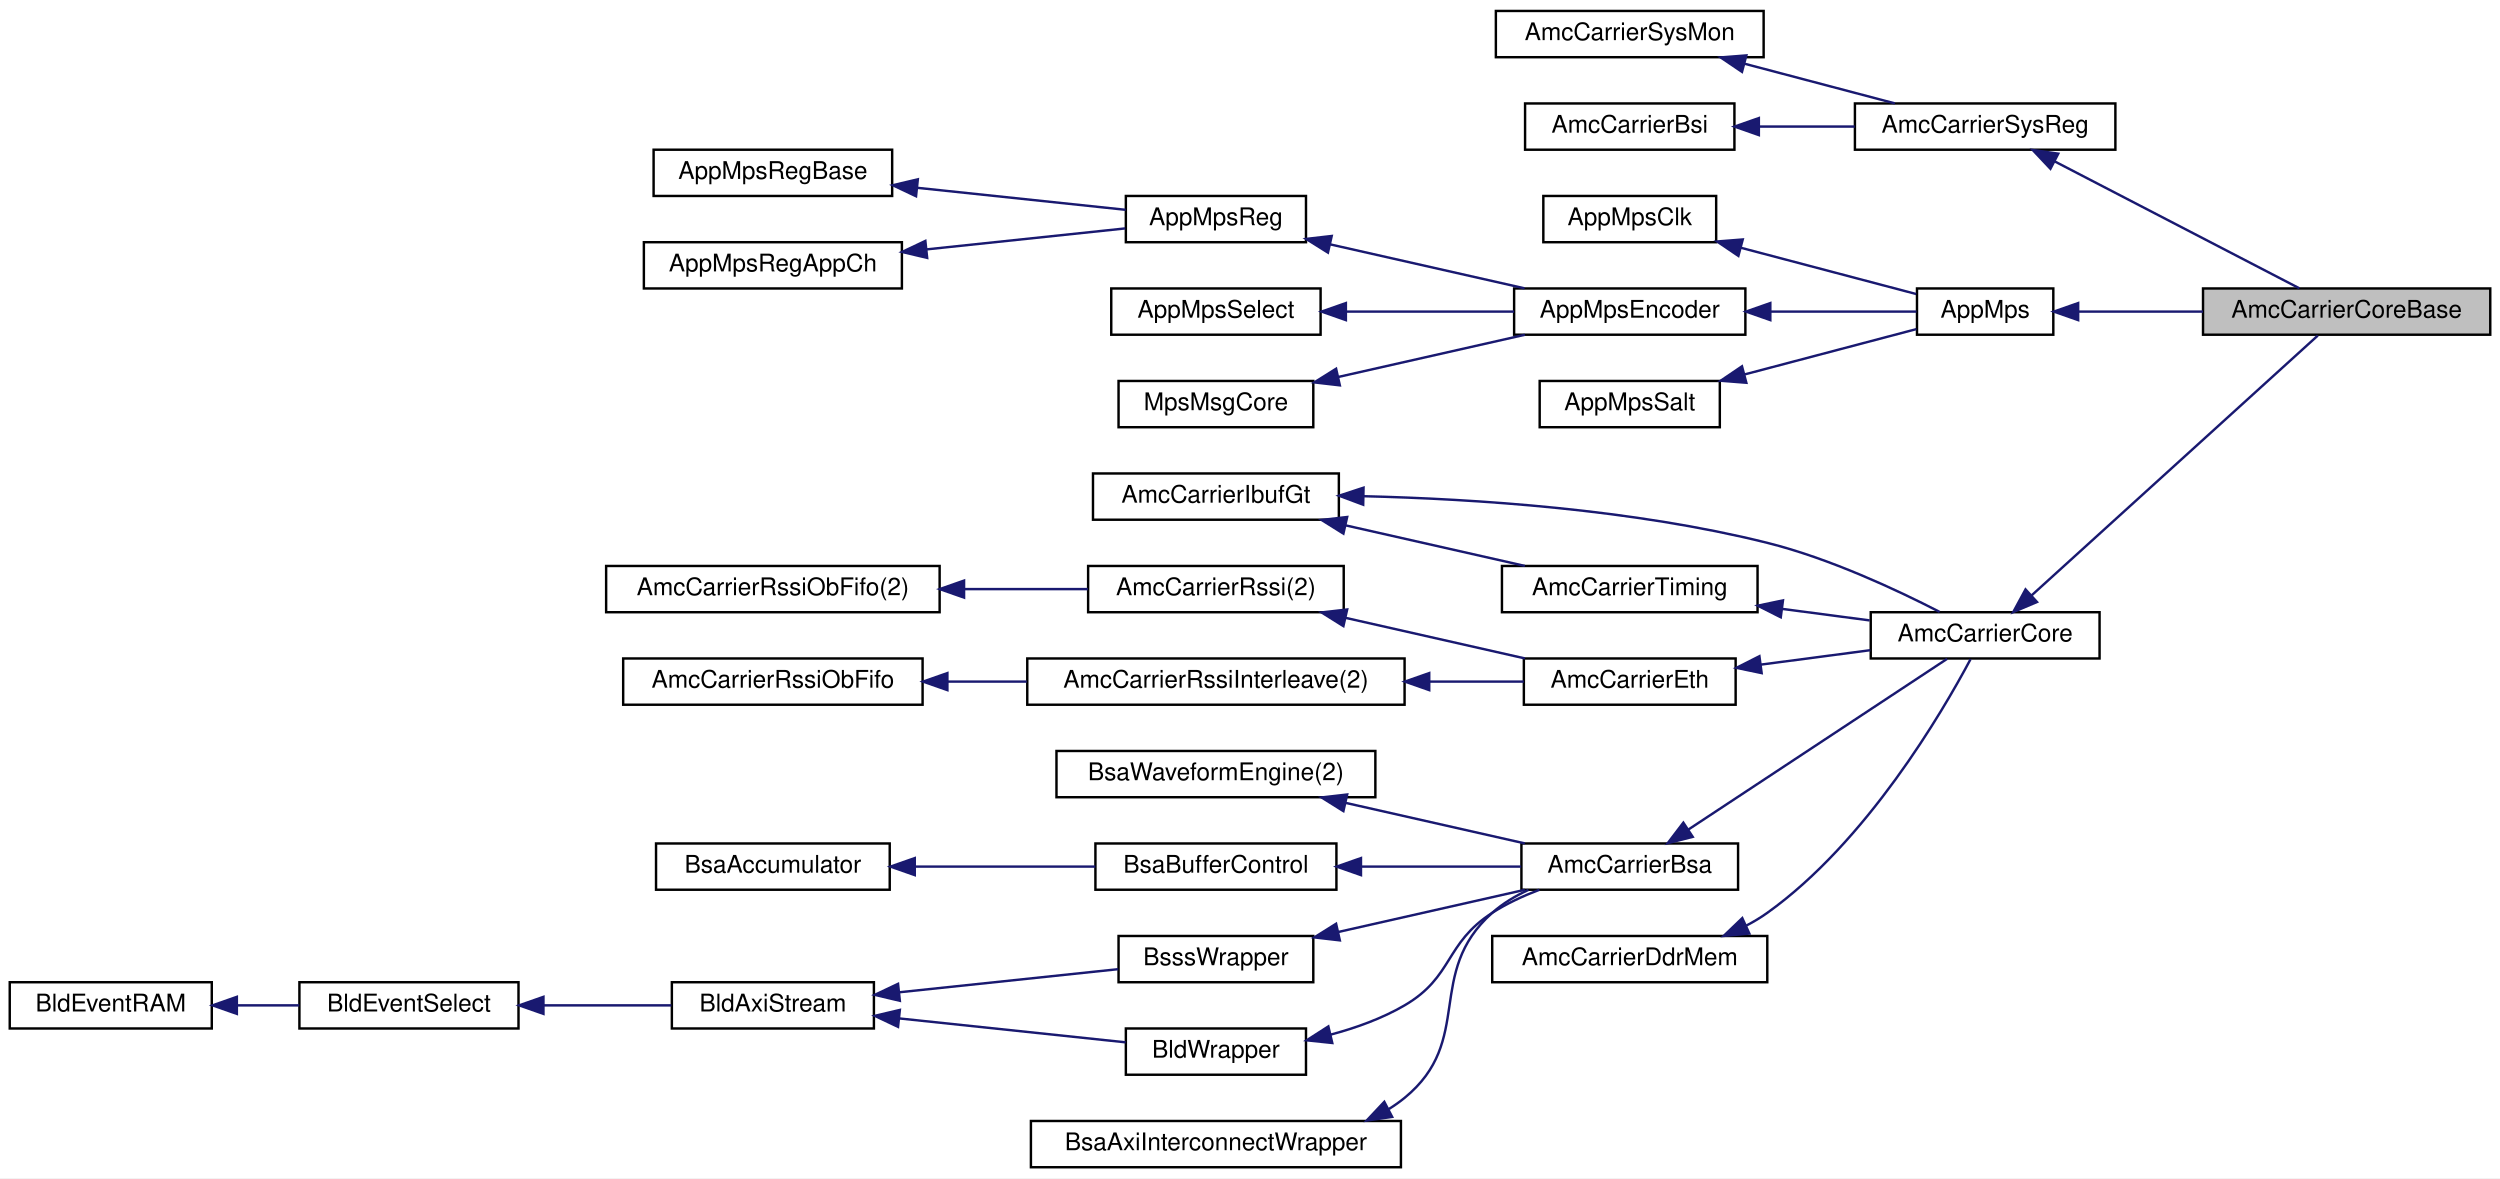
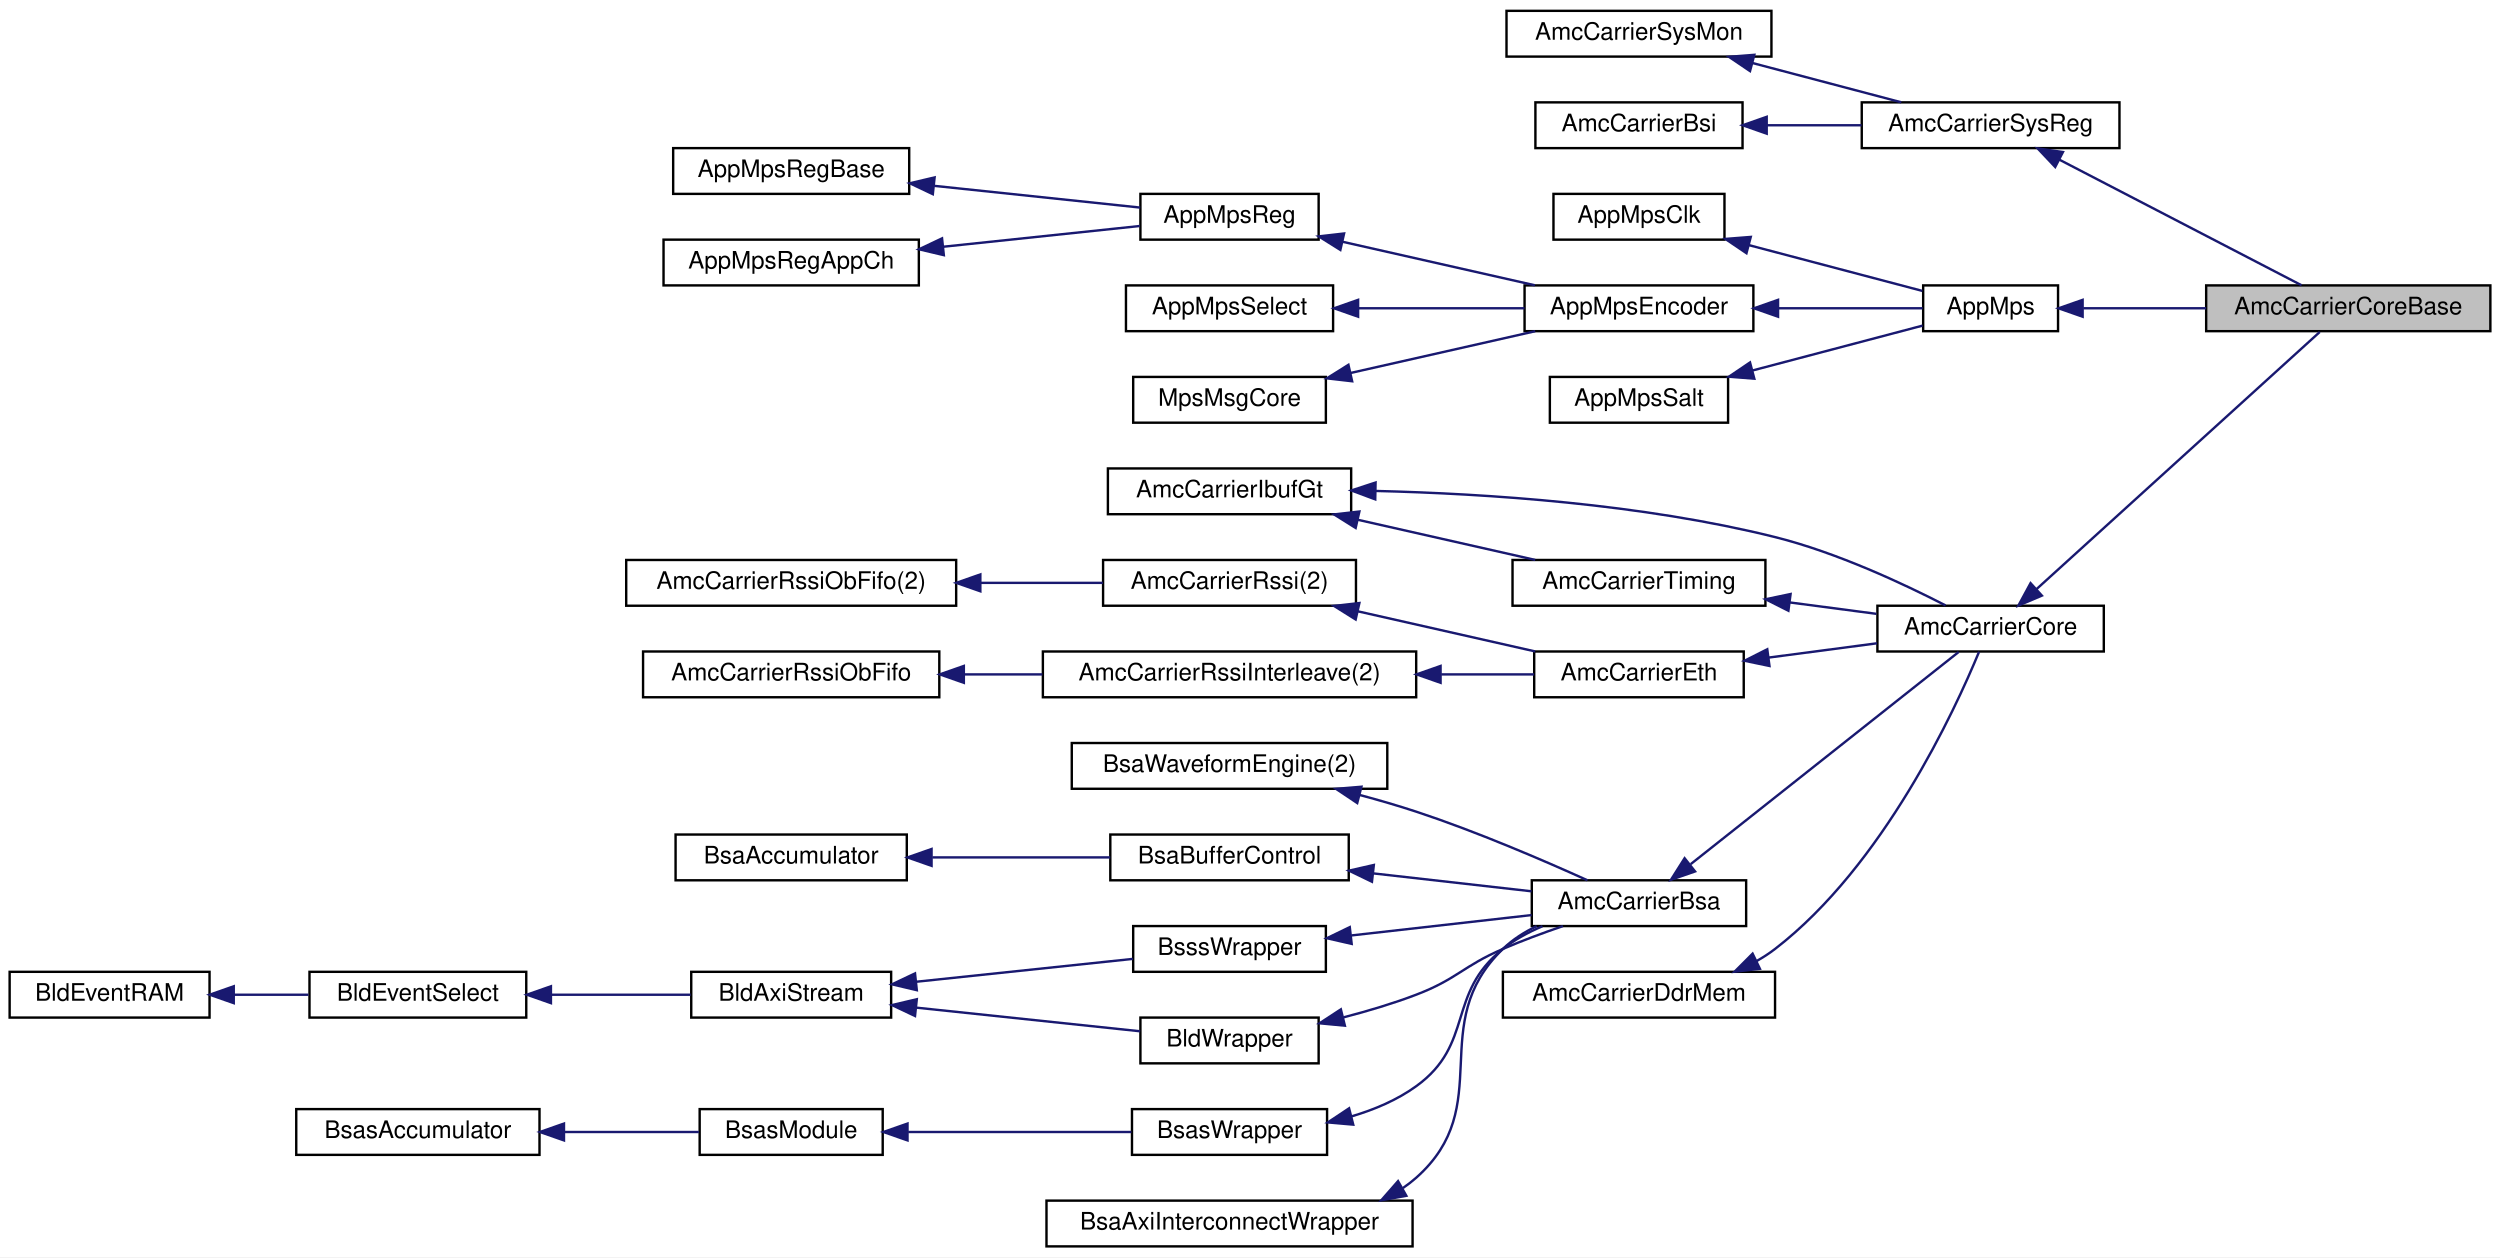
- <svg xmlns="http://www.w3.org/2000/svg" xmlns:xlink="http://www.w3.org/1999/xlink" width="1027pt" height="484pt" viewBox="0.00 0.00 1027.00 484.00">
-   <g id="graph0" class="graph" transform="scale(1 1) rotate(0) translate(4 480)">
-     <polygon fill="white" stroke="transparent" points="-4,4 -4,-480 1023,-480 1023,4 -4,4" />
+ <svg xmlns="http://www.w3.org/2000/svg" xmlns:xlink="http://www.w3.org/1999/xlink" width="1038pt" height="522pt" viewBox="0.00 0.00 1038.00 522.00">
+   <g id="graph0" class="graph" transform="scale(1 1) rotate(0) translate(4 518)">
+     <polygon fill="white" stroke="transparent" points="-4,4 -4,-518 1034,-518 1034,4 -4,4" />
    <g id="node1" class="node">
      <g id="a_node1">
        <a xlink:title=" ">
-           <polygon fill="#bfbfbf" stroke="black" points="901,-342.5 901,-361.5 1019,-361.5 1019,-342.5 901,-342.5" />
-           <text text-anchor="middle" x="960" y="-349.5" font-family="Helvetica,sans-Serif" font-size="10.00">AmcCarrierCoreBase</text>
+           <polygon fill="#bfbfbf" stroke="black" points="912,-380.5 912,-399.5 1030,-399.5 1030,-380.5 912,-380.5" />
+           <text text-anchor="middle" x="971" y="-387.5" font-family="Helvetica,sans-Serif" font-size="10.00">AmcCarrierCoreBase</text>
        </a>
      </g>
    </g>
    <g id="node2" class="node">
      <g id="a_node2">
        <a xlink:href="classAmcCarrierSysReg.html" target="_top" xlink:title=" ">
-           <polygon fill="white" stroke="black" points="758,-418.5 758,-437.5 865,-437.5 865,-418.5 758,-418.5" />
-           <text text-anchor="middle" x="811.5" y="-425.5" font-family="Helvetica,sans-Serif" font-size="10.00">AmcCarrierSysReg</text>
+           <polygon fill="white" stroke="black" points="769,-456.5 769,-475.5 876,-475.5 876,-456.5 769,-456.5" />
+           <text text-anchor="middle" x="822.5" y="-463.5" font-family="Helvetica,sans-Serif" font-size="10.00">AmcCarrierSysReg</text>
        </a>
      </g>
    </g>
    <g id="edge1" class="edge">
-       <path fill="none" stroke="midnightblue" d="M839.98,-413.74C869.4,-398.48 915.25,-374.7 940.6,-361.55" />
-       <polygon fill="midnightblue" stroke="midnightblue" points="838.32,-410.66 831.05,-418.37 841.54,-416.88 838.32,-410.66" />
+       <path fill="none" stroke="midnightblue" d="M850.98,-451.74C880.4,-436.48 926.25,-412.7 951.6,-399.55" />
+       <polygon fill="midnightblue" stroke="midnightblue" points="849.32,-448.66 842.05,-456.37 852.54,-454.88 849.32,-448.66" />
    </g>
    <g id="node3" class="node">
      <g id="a_node3">
        <a xlink:href="classAmcCarrierSysMon.html" target="_top" xlink:title=" ">
-           <polygon fill="white" stroke="black" points="610.5,-456.5 610.5,-475.5 720.5,-475.5 720.5,-456.5 610.5,-456.5" />
-           <text text-anchor="middle" x="665.5" y="-463.5" font-family="Helvetica,sans-Serif" font-size="10.00">AmcCarrierSysMon</text>
+           <polygon fill="white" stroke="black" points="621.5,-494.5 621.5,-513.5 731.5,-513.5 731.5,-494.5 621.5,-494.5" />
+           <text text-anchor="middle" x="676.5" y="-501.5" font-family="Helvetica,sans-Serif" font-size="10.00">AmcCarrierSysMon</text>
        </a>
      </g>
    </g>
    <g id="edge2" class="edge">
-       <path fill="none" stroke="midnightblue" d="M712.67,-453.82C732.66,-448.54 755.72,-442.46 774.42,-437.52" />
-       <polygon fill="midnightblue" stroke="midnightblue" points="711.61,-450.48 702.84,-456.41 713.4,-457.24 711.61,-450.48" />
+       <path fill="none" stroke="midnightblue" d="M723.67,-491.82C743.66,-486.54 766.72,-480.46 785.42,-475.52" />
+       <polygon fill="midnightblue" stroke="midnightblue" points="722.61,-488.48 713.84,-494.41 724.4,-495.24 722.61,-488.48" />
    </g>
    <g id="node4" class="node">
      <g id="a_node4">
        <a xlink:href="classAmcCarrierBsi.html" target="_top" xlink:title=" ">
-           <polygon fill="white" stroke="black" points="622.5,-418.5 622.5,-437.5 708.5,-437.5 708.5,-418.5 622.5,-418.5" />
-           <text text-anchor="middle" x="665.5" y="-425.5" font-family="Helvetica,sans-Serif" font-size="10.00">AmcCarrierBsi</text>
+           <polygon fill="white" stroke="black" points="633.5,-456.5 633.5,-475.5 719.5,-475.5 719.5,-456.5 633.5,-456.5" />
+           <text text-anchor="middle" x="676.5" y="-463.5" font-family="Helvetica,sans-Serif" font-size="10.00">AmcCarrierBsi</text>
        </a>
      </g>
    </g>
    <g id="edge3" class="edge">
-       <path fill="none" stroke="midnightblue" d="M718.57,-428C731.37,-428 745.09,-428 757.91,-428" />
-       <polygon fill="midnightblue" stroke="midnightblue" points="718.54,-424.5 708.54,-428 718.54,-431.5 718.54,-424.5" />
+       <path fill="none" stroke="midnightblue" d="M729.57,-466C742.37,-466 756.09,-466 768.91,-466" />
+       <polygon fill="midnightblue" stroke="midnightblue" points="729.54,-462.5 719.54,-466 729.54,-469.5 729.54,-462.5" />
    </g>
    <g id="node5" class="node">
      <g id="a_node5">
        <a xlink:href="classAppMps.html" target="_top" xlink:title=" ">
-           <polygon fill="white" stroke="black" points="783.5,-342.5 783.5,-361.5 839.5,-361.5 839.5,-342.5 783.5,-342.5" />
-           <text text-anchor="middle" x="811.5" y="-349.5" font-family="Helvetica,sans-Serif" font-size="10.00">AppMps</text>
+           <polygon fill="white" stroke="black" points="794.5,-380.5 794.5,-399.5 850.5,-399.5 850.5,-380.5 794.5,-380.5" />
+           <text text-anchor="middle" x="822.5" y="-387.5" font-family="Helvetica,sans-Serif" font-size="10.00">AppMps</text>
        </a>
      </g>
    </g>
    <g id="edge4" class="edge">
-       <path fill="none" stroke="midnightblue" d="M849.95,-352C865.45,-352 883.8,-352 900.98,-352" />
-       <polygon fill="midnightblue" stroke="midnightblue" points="849.71,-348.5 839.71,-352 849.71,-355.5 849.71,-348.5" />
+       <path fill="none" stroke="midnightblue" d="M860.95,-390C876.45,-390 894.8,-390 911.98,-390" />
+       <polygon fill="midnightblue" stroke="midnightblue" points="860.71,-386.5 850.71,-390 860.71,-393.5 860.71,-386.5" />
    </g>
    <g id="node6" class="node">
      <g id="a_node6">
        <a xlink:href="classAppMpsClk.html" target="_top" xlink:title=" ">
-           <polygon fill="white" stroke="black" points="630,-380.5 630,-399.5 701,-399.5 701,-380.5 630,-380.5" />
-           <text text-anchor="middle" x="665.5" y="-387.5" font-family="Helvetica,sans-Serif" font-size="10.00">AppMpsClk</text>
+           <polygon fill="white" stroke="black" points="641,-418.5 641,-437.5 712,-437.5 712,-418.5 641,-418.5" />
+           <text text-anchor="middle" x="676.5" y="-425.5" font-family="Helvetica,sans-Serif" font-size="10.00">AppMpsClk</text>
        </a>
      </g>
    </g>
    <g id="edge5" class="edge">
-       <path fill="none" stroke="midnightblue" d="M711.14,-378.22C734.7,-372 762.85,-364.57 783.17,-359.21" />
-       <polygon fill="midnightblue" stroke="midnightblue" points="710.13,-374.87 701.36,-380.8 711.92,-381.63 710.13,-374.87" />
+       <path fill="none" stroke="midnightblue" d="M722.14,-416.22C745.7,-410 773.85,-402.57 794.17,-397.21" />
+       <polygon fill="midnightblue" stroke="midnightblue" points="721.13,-412.87 712.36,-418.8 722.92,-419.63 721.13,-412.87" />
    </g>
    <g id="node7" class="node">
      <g id="a_node7">
        <a xlink:href="classAppMpsEncoder.html" target="_top" xlink:title=" ">
-           <polygon fill="white" stroke="black" points="618,-342.5 618,-361.5 713,-361.5 713,-342.5 618,-342.5" />
-           <text text-anchor="middle" x="665.5" y="-349.5" font-family="Helvetica,sans-Serif" font-size="10.00">AppMpsEncoder</text>
+           <polygon fill="white" stroke="black" points="629,-380.5 629,-399.5 724,-399.5 724,-380.5 629,-380.5" />
+           <text text-anchor="middle" x="676.5" y="-387.5" font-family="Helvetica,sans-Serif" font-size="10.00">AppMpsEncoder</text>
        </a>
      </g>
    </g>
    <g id="edge6" class="edge">
-       <path fill="none" stroke="midnightblue" d="M723.51,-352C744.1,-352 766.41,-352 783.28,-352" />
-       <polygon fill="midnightblue" stroke="midnightblue" points="723.25,-348.5 713.25,-352 723.25,-355.5 723.25,-348.5" />
+       <path fill="none" stroke="midnightblue" d="M734.51,-390C755.1,-390 777.41,-390 794.28,-390" />
+       <polygon fill="midnightblue" stroke="midnightblue" points="734.25,-386.5 724.25,-390 734.25,-393.5 734.25,-386.5" />
    </g>
    <g id="node8" class="node">
      <g id="a_node8">
        <a xlink:href="classAppMpsReg.html" target="_top" xlink:title=" ">
-           <polygon fill="white" stroke="black" points="458.5,-380.5 458.5,-399.5 532.5,-399.5 532.5,-380.5 458.5,-380.5" />
-           <text text-anchor="middle" x="495.5" y="-387.5" font-family="Helvetica,sans-Serif" font-size="10.00">AppMpsReg</text>
+           <polygon fill="white" stroke="black" points="469.5,-418.5 469.5,-437.5 543.5,-437.5 543.5,-418.5 469.5,-418.5" />
+           <text text-anchor="middle" x="506.5" y="-425.5" font-family="Helvetica,sans-Serif" font-size="10.00">AppMpsReg</text>
        </a>
      </g>
    </g>
    <g id="edge7" class="edge">
-       <path fill="none" stroke="midnightblue" d="M542.49,-379.6C567.41,-373.96 597.98,-367.05 622.29,-361.55" />
-       <polygon fill="midnightblue" stroke="midnightblue" points="541.52,-376.23 532.54,-381.85 543.07,-383.06 541.52,-376.23" />
+       <path fill="none" stroke="midnightblue" d="M553.49,-417.6C578.41,-411.96 608.98,-405.05 633.29,-399.55" />
+       <polygon fill="midnightblue" stroke="midnightblue" points="552.52,-414.23 543.54,-419.85 554.07,-421.06 552.52,-414.23" />
    </g>
    <g id="node9" class="node">
      <g id="a_node9">
        <a xlink:href="classAppMpsRegBase.html" target="_top" xlink:title=" ">
-           <polygon fill="white" stroke="black" points="264.5,-399.5 264.5,-418.5 362.5,-418.5 362.5,-399.5 264.5,-399.5" />
-           <text text-anchor="middle" x="313.5" y="-406.5" font-family="Helvetica,sans-Serif" font-size="10.00">AppMpsRegBase</text>
+           <polygon fill="white" stroke="black" points="275.5,-437.5 275.5,-456.5 373.5,-456.5 373.5,-437.5 275.5,-437.5" />
+           <text text-anchor="middle" x="324.5" y="-444.5" font-family="Helvetica,sans-Serif" font-size="10.00">AppMpsRegBase</text>
        </a>
      </g>
    </g>
    <g id="edge8" class="edge">
-       <path fill="none" stroke="midnightblue" d="M372.87,-402.84C401.04,-399.87 433.94,-396.39 458.41,-393.81" />
-       <polygon fill="midnightblue" stroke="midnightblue" points="372.31,-399.38 362.74,-403.91 373.05,-406.34 372.31,-399.38" />
+       <path fill="none" stroke="midnightblue" d="M383.87,-440.84C412.04,-437.87 444.94,-434.39 469.41,-431.81" />
+       <polygon fill="midnightblue" stroke="midnightblue" points="383.31,-437.38 373.74,-441.91 384.05,-444.34 383.31,-437.38" />
    </g>
    <g id="node10" class="node">
      <g id="a_node10">
        <a xlink:href="classAppMpsRegAppCh.html" target="_top" xlink:title=" ">
-           <polygon fill="white" stroke="black" points="260.5,-361.5 260.5,-380.5 366.5,-380.5 366.5,-361.5 260.5,-361.5" />
-           <text text-anchor="middle" x="313.5" y="-368.5" font-family="Helvetica,sans-Serif" font-size="10.00">AppMpsRegAppCh</text>
+           <polygon fill="white" stroke="black" points="271.5,-399.5 271.5,-418.5 377.5,-418.5 377.5,-399.5 271.5,-399.5" />
+           <text text-anchor="middle" x="324.5" y="-406.5" font-family="Helvetica,sans-Serif" font-size="10.00">AppMpsRegAppCh</text>
        </a>
      </g>
    </g>
    <g id="edge9" class="edge">
-       <path fill="none" stroke="midnightblue" d="M376.78,-377.57C403.98,-380.44 434.92,-383.71 458.25,-386.17" />
-       <polygon fill="midnightblue" stroke="midnightblue" points="376.88,-374.06 366.56,-376.5 376.14,-381.03 376.88,-374.06" />
+       <path fill="none" stroke="midnightblue" d="M387.78,-415.57C414.98,-418.44 445.92,-421.71 469.25,-424.17" />
+       <polygon fill="midnightblue" stroke="midnightblue" points="387.88,-412.06 377.56,-414.5 387.14,-419.03 387.88,-412.06" />
    </g>
    <g id="node11" class="node">
      <g id="a_node11">
        <a xlink:href="classAppMpsSelect.html" target="_top" xlink:title=" ">
-           <polygon fill="white" stroke="black" points="452.5,-342.5 452.5,-361.5 538.5,-361.5 538.5,-342.5 452.5,-342.5" />
-           <text text-anchor="middle" x="495.5" y="-349.5" font-family="Helvetica,sans-Serif" font-size="10.00">AppMpsSelect</text>
+           <polygon fill="white" stroke="black" points="463.5,-380.5 463.5,-399.5 549.5,-399.5 549.5,-380.5 463.5,-380.5" />
+           <text text-anchor="middle" x="506.5" y="-387.5" font-family="Helvetica,sans-Serif" font-size="10.00">AppMpsSelect</text>
        </a>
      </g>
    </g>
    <g id="edge10" class="edge">
-       <path fill="none" stroke="midnightblue" d="M549.09,-352C571.16,-352 596.61,-352 617.98,-352" />
-       <polygon fill="midnightblue" stroke="midnightblue" points="548.89,-348.5 538.89,-352 548.89,-355.5 548.89,-348.5" />
+       <path fill="none" stroke="midnightblue" d="M560.09,-390C582.16,-390 607.61,-390 628.98,-390" />
+       <polygon fill="midnightblue" stroke="midnightblue" points="559.89,-386.5 549.89,-390 559.89,-393.5 559.89,-386.5" />
    </g>
    <g id="node12" class="node">
      <g id="a_node12">
        <a xlink:href="classMpsMsgCore.html" target="_top" xlink:title=" ">
-           <polygon fill="white" stroke="black" points="455.5,-304.5 455.5,-323.5 535.5,-323.5 535.5,-304.5 455.5,-304.5" />
-           <text text-anchor="middle" x="495.5" y="-311.5" font-family="Helvetica,sans-Serif" font-size="10.00">MpsMsgCore</text>
+           <polygon fill="white" stroke="black" points="466.5,-342.5 466.5,-361.5 546.5,-361.5 546.5,-342.5 466.5,-342.5" />
+           <text text-anchor="middle" x="506.5" y="-349.5" font-family="Helvetica,sans-Serif" font-size="10.00">MpsMsgCore</text>
        </a>
      </g>
    </g>
    <g id="edge11" class="edge">
-       <path fill="none" stroke="midnightblue" d="M545.66,-325.12C570.01,-330.63 599.11,-337.21 622.42,-342.48" />
-       <polygon fill="midnightblue" stroke="midnightblue" points="546.41,-321.7 535.89,-322.91 544.87,-328.53 546.41,-321.7" />
+       <path fill="none" stroke="midnightblue" d="M556.66,-363.12C581.01,-368.63 610.11,-375.21 633.42,-380.48" />
+       <polygon fill="midnightblue" stroke="midnightblue" points="557.41,-359.7 546.89,-360.91 555.87,-366.53 557.41,-359.7" />
    </g>
    <g id="node13" class="node">
      <g id="a_node13">
        <a xlink:href="classAppMpsSalt.html" target="_top" xlink:title=" ">
-           <polygon fill="white" stroke="black" points="628.5,-304.5 628.5,-323.5 702.5,-323.5 702.5,-304.5 628.5,-304.5" />
-           <text text-anchor="middle" x="665.5" y="-311.5" font-family="Helvetica,sans-Serif" font-size="10.00">AppMpsSalt</text>
+           <polygon fill="white" stroke="black" points="639.5,-342.5 639.5,-361.5 713.5,-361.5 713.5,-342.5 639.5,-342.5" />
+           <text text-anchor="middle" x="676.5" y="-349.5" font-family="Helvetica,sans-Serif" font-size="10.00">AppMpsSalt</text>
        </a>
      </g>
    </g>
    <g id="edge12" class="edge">
-       <path fill="none" stroke="midnightblue" d="M712.54,-326.15C735.84,-332.3 763.35,-339.56 783.27,-344.81" />
-       <polygon fill="midnightblue" stroke="midnightblue" points="713.4,-322.76 702.84,-323.59 711.61,-329.52 713.4,-322.76" />
+       <path fill="none" stroke="midnightblue" d="M723.54,-364.15C746.84,-370.3 774.35,-377.56 794.27,-382.81" />
+       <polygon fill="midnightblue" stroke="midnightblue" points="724.4,-360.76 713.84,-361.59 722.61,-367.52 724.4,-360.76" />
    </g>
    <g id="node14" class="node">
      <g id="a_node14">
        <a xlink:href="classAmcCarrierCore.html" target="_top" xlink:title=" ">
-           <polygon fill="white" stroke="black" points="764.5,-209.5 764.5,-228.5 858.5,-228.5 858.5,-209.5 764.5,-209.5" />
-           <text text-anchor="middle" x="811.5" y="-216.5" font-family="Helvetica,sans-Serif" font-size="10.00">AmcCarrierCore</text>
+           <polygon fill="white" stroke="black" points="775.5,-247.5 775.5,-266.5 869.5,-266.5 869.5,-247.5 775.5,-247.5" />
+           <text text-anchor="middle" x="822.5" y="-254.5" font-family="Helvetica,sans-Serif" font-size="10.00">AmcCarrierCore</text>
        </a>
      </g>
    </g>
    <g id="edge13" class="edge">
-       <path fill="none" stroke="midnightblue" d="M830.5,-235.34C861.29,-263.29 923.17,-319.48 948.16,-342.16" />
-       <polygon fill="midnightblue" stroke="midnightblue" points="832.79,-232.7 823.04,-228.57 828.09,-237.88 832.79,-232.7" />
+       <path fill="none" stroke="midnightblue" d="M841.5,-273.34C872.29,-301.29 934.17,-357.48 959.16,-380.16" />
+       <polygon fill="midnightblue" stroke="midnightblue" points="843.79,-270.7 834.04,-266.57 839.09,-275.88 843.79,-270.7" />
    </g>
    <g id="node15" class="node">
      <g id="a_node15">
        <a xlink:href="classAmcCarrierIbufGt.html" target="_top" xlink:title=" ">
-           <polygon fill="white" stroke="black" points="445,-266.5 445,-285.5 546,-285.5 546,-266.5 445,-266.5" />
-           <text text-anchor="middle" x="495.5" y="-273.5" font-family="Helvetica,sans-Serif" font-size="10.00">AmcCarrierIbufGt</text>
+           <polygon fill="white" stroke="black" points="456,-304.5 456,-323.5 557,-323.5 557,-304.5 456,-304.5" />
+           <text text-anchor="middle" x="506.5" y="-311.5" font-family="Helvetica,sans-Serif" font-size="10.00">AmcCarrierIbufGt</text>
        </a>
      </g>
    </g>
    <g id="edge14" class="edge">
-       <path fill="none" stroke="midnightblue" d="M556.16,-276.16C602.12,-275.04 666.9,-270.77 722,-257 747.63,-250.6 775.34,-237.62 792.79,-228.63" />
-       <polygon fill="midnightblue" stroke="midnightblue" points="556,-272.66 546.07,-276.36 556.14,-279.66 556,-272.66" />
+       <path fill="none" stroke="midnightblue" d="M567.16,-314.16C613.12,-313.04 677.9,-308.77 733,-295 758.63,-288.6 786.34,-275.62 803.79,-266.63" />
+       <polygon fill="midnightblue" stroke="midnightblue" points="567,-310.66 557.07,-314.36 567.14,-317.66 567,-310.66" />
    </g>
    <g id="node21" class="node">
      <g id="a_node21">
        <a xlink:href="classAmcCarrierTiming.html" target="_top" xlink:title=" ">
-           <polygon fill="white" stroke="black" points="613,-228.5 613,-247.5 718,-247.5 718,-228.5 613,-228.5" />
-           <text text-anchor="middle" x="665.5" y="-235.5" font-family="Helvetica,sans-Serif" font-size="10.00">AmcCarrierTiming</text>
+           <polygon fill="white" stroke="black" points="624,-266.5 624,-285.5 729,-285.5 729,-266.5 624,-266.5" />
+           <text text-anchor="middle" x="676.5" y="-273.5" font-family="Helvetica,sans-Serif" font-size="10.00">AmcCarrierTiming</text>
        </a>
      </g>
    </g>
    <g id="edge21" class="edge">
-       <path fill="none" stroke="midnightblue" d="M548.78,-264.18C572.46,-258.82 600.09,-252.57 622.41,-247.52" />
-       <polygon fill="midnightblue" stroke="midnightblue" points="547.87,-260.79 538.89,-266.41 549.42,-267.62 547.87,-260.79" />
+       <path fill="none" stroke="midnightblue" d="M559.78,-302.18C583.46,-296.82 611.09,-290.57 633.41,-285.52" />
+       <polygon fill="midnightblue" stroke="midnightblue" points="558.87,-298.79 549.89,-304.41 560.42,-305.62 558.87,-298.79" />
    </g>
    <g id="node16" class="node">
      <g id="a_node16">
        <a xlink:href="classAmcCarrierEth.html" target="_top" xlink:title=" ">
-           <polygon fill="white" stroke="black" points="622,-190.5 622,-209.5 709,-209.5 709,-190.5 622,-190.5" />
-           <text text-anchor="middle" x="665.5" y="-197.5" font-family="Helvetica,sans-Serif" font-size="10.00">AmcCarrierEth</text>
+           <polygon fill="white" stroke="black" points="633,-228.5 633,-247.5 720,-247.5 720,-228.5 633,-228.5" />
+           <text text-anchor="middle" x="676.5" y="-235.5" font-family="Helvetica,sans-Serif" font-size="10.00">AmcCarrierEth</text>
        </a>
      </g>
    </g>
    <g id="edge15" class="edge">
-       <path fill="none" stroke="midnightblue" d="M719.31,-206.97C734.07,-208.92 749.99,-211.02 764.34,-212.91" />
-       <polygon fill="midnightblue" stroke="midnightblue" points="719.69,-203.49 709.31,-205.65 718.77,-210.43 719.69,-203.49" />
+       <path fill="none" stroke="midnightblue" d="M730.31,-244.97C745.07,-246.92 760.99,-249.02 775.34,-250.91" />
+       <polygon fill="midnightblue" stroke="midnightblue" points="730.69,-241.49 720.31,-243.65 729.77,-248.43 730.69,-241.49" />
    </g>
    <g id="node17" class="node">
      <g id="a_node17">
        <a xlink:href="classAmcCarrierRssi.html" target="_top" xlink:title=" ">
-           <polygon fill="white" stroke="black" points="443,-228.5 443,-247.5 548,-247.5 548,-228.5 443,-228.5" />
-           <text text-anchor="middle" x="495.5" y="-235.5" font-family="Helvetica,sans-Serif" font-size="10.00">AmcCarrierRssi(2)</text>
+           <polygon fill="white" stroke="black" points="454,-266.5 454,-285.5 559,-285.5 559,-266.5 454,-266.5" />
+           <text text-anchor="middle" x="506.5" y="-273.5" font-family="Helvetica,sans-Serif" font-size="10.00">AmcCarrierRssi(2)</text>
        </a>
      </g>
    </g>
    <g id="edge16" class="edge">
-       <path fill="none" stroke="midnightblue" d="M548.78,-226.18C572.46,-220.82 600.09,-214.57 622.41,-209.52" />
-       <polygon fill="midnightblue" stroke="midnightblue" points="547.87,-222.79 538.89,-228.41 549.42,-229.62 547.87,-222.79" />
+       <path fill="none" stroke="midnightblue" d="M559.78,-264.18C583.46,-258.82 611.09,-252.57 633.41,-247.52" />
+       <polygon fill="midnightblue" stroke="midnightblue" points="558.87,-260.79 549.89,-266.41 560.42,-267.62 558.87,-260.79" />
    </g>
    <g id="node18" class="node">
      <g id="a_node18">
        <a xlink:href="classAmcCarrierRssiObFifo.html" target="_top" xlink:title=" ">
-           <polygon fill="white" stroke="black" points="245,-228.5 245,-247.5 382,-247.5 382,-228.5 245,-228.5" />
-           <text text-anchor="middle" x="313.5" y="-235.5" font-family="Helvetica,sans-Serif" font-size="10.00">AmcCarrierRssiObFifo(2)</text>
+           <polygon fill="white" stroke="black" points="256,-266.5 256,-285.5 393,-285.5 393,-266.5 256,-266.5" />
+           <text text-anchor="middle" x="324.5" y="-273.5" font-family="Helvetica,sans-Serif" font-size="10.00">AmcCarrierRssiObFifo(2)</text>
        </a>
      </g>
    </g>
    <g id="edge17" class="edge">
-       <path fill="none" stroke="midnightblue" d="M392.07,-238C409.25,-238 427.05,-238 442.9,-238" />
-       <polygon fill="midnightblue" stroke="midnightblue" points="392.04,-234.5 382.04,-238 392.04,-241.5 392.04,-234.5" />
+       <path fill="none" stroke="midnightblue" d="M403.07,-276C420.25,-276 438.05,-276 453.9,-276" />
+       <polygon fill="midnightblue" stroke="midnightblue" points="403.04,-272.5 393.04,-276 403.04,-279.5 403.04,-272.5" />
    </g>
    <g id="node19" class="node">
      <g id="a_node19">
        <a xlink:href="classAmcCarrierRssiInterleave.html" target="_top" xlink:title=" ">
-           <polygon fill="white" stroke="black" points="418,-190.5 418,-209.5 573,-209.5 573,-190.5 418,-190.5" />
-           <text text-anchor="middle" x="495.5" y="-197.5" font-family="Helvetica,sans-Serif" font-size="10.00">AmcCarrierRssiInterleave(2)</text>
+           <polygon fill="white" stroke="black" points="429,-228.5 429,-247.5 584,-247.5 584,-228.5 429,-228.5" />
+           <text text-anchor="middle" x="506.5" y="-235.5" font-family="Helvetica,sans-Serif" font-size="10.00">AmcCarrierRssiInterleave(2)</text>
        </a>
      </g>
    </g>
    <g id="edge18" class="edge">
-       <path fill="none" stroke="midnightblue" d="M583.38,-200C596.8,-200 610.12,-200 621.97,-200" />
-       <polygon fill="midnightblue" stroke="midnightblue" points="583.13,-196.5 573.13,-200 583.13,-203.5 583.13,-196.5" />
+       <path fill="none" stroke="midnightblue" d="M594.38,-238C607.8,-238 621.12,-238 632.97,-238" />
+       <polygon fill="midnightblue" stroke="midnightblue" points="594.13,-234.5 584.13,-238 594.13,-241.5 594.13,-234.5" />
    </g>
    <g id="node20" class="node">
      <g id="a_node20">
        <a xlink:href="classAmcCarrierRssiObFifo.html" target="_top" xlink:title=" ">
-           <polygon fill="white" stroke="black" points="252,-190.5 252,-209.5 375,-209.5 375,-190.5 252,-190.5" />
-           <text text-anchor="middle" x="313.5" y="-197.5" font-family="Helvetica,sans-Serif" font-size="10.00">AmcCarrierRssiObFifo</text>
+           <polygon fill="white" stroke="black" points="263,-228.5 263,-247.5 386,-247.5 386,-228.5 263,-228.5" />
+           <text text-anchor="middle" x="324.5" y="-235.5" font-family="Helvetica,sans-Serif" font-size="10.00">AmcCarrierRssiObFifo</text>
        </a>
      </g>
    </g>
    <g id="edge19" class="edge">
-       <path fill="none" stroke="midnightblue" d="M385.28,-200C395.95,-200 407,-200 417.79,-200" />
-       <polygon fill="midnightblue" stroke="midnightblue" points="385.19,-196.5 375.19,-200 385.19,-203.5 385.19,-196.5" />
+       <path fill="none" stroke="midnightblue" d="M396.28,-238C406.95,-238 418,-238 428.79,-238" />
+       <polygon fill="midnightblue" stroke="midnightblue" points="396.19,-234.5 386.19,-238 396.19,-241.5 396.19,-234.5" />
    </g>
    <g id="edge20" class="edge">
-       <path fill="none" stroke="midnightblue" d="M728.09,-229.87C740.15,-228.28 752.6,-226.64 764.07,-225.13" />
-       <polygon fill="midnightblue" stroke="midnightblue" points="727.54,-226.42 718.08,-231.19 728.45,-233.36 727.54,-226.42" />
+       <path fill="none" stroke="midnightblue" d="M739.09,-267.87C751.15,-266.28 763.6,-264.64 775.07,-263.13" />
+       <polygon fill="midnightblue" stroke="midnightblue" points="738.54,-264.42 729.08,-269.19 739.45,-271.36 738.54,-264.42" />
    </g>
    <g id="node22" class="node">
      <g id="a_node22">
        <a xlink:href="classAmcCarrierBsa.html" target="_top" xlink:title=" ">
-           <polygon fill="white" stroke="black" points="621,-114.5 621,-133.5 710,-133.5 710,-114.5 621,-114.5" />
-           <text text-anchor="middle" x="665.5" y="-121.5" font-family="Helvetica,sans-Serif" font-size="10.00">AmcCarrierBsa</text>
+           <polygon fill="white" stroke="black" points="632,-133.5 632,-152.5 721,-152.5 721,-133.5 632,-133.5" />
+           <text text-anchor="middle" x="676.5" y="-140.5" font-family="Helvetica,sans-Serif" font-size="10.00">AmcCarrierBsa</text>
        </a>
      </g>
    </g>
    <g id="edge22" class="edge">
-       <path fill="none" stroke="midnightblue" d="M689.65,-139.27C719.58,-159.02 770.82,-192.82 795.86,-209.34" />
-       <polygon fill="midnightblue" stroke="midnightblue" points="691.37,-136.22 681.1,-133.63 687.52,-142.06 691.37,-136.22" />
+       <path fill="none" stroke="midnightblue" d="M697.97,-159.21C728.37,-183.27 784.52,-227.72 809.25,-247.31" />
+       <polygon fill="midnightblue" stroke="midnightblue" points="699.79,-156.18 689.78,-152.72 695.45,-161.67 699.79,-156.18" />
    </g>
    <g id="node23" class="node">
      <g id="a_node23">
        <a xlink:href="classBsaWaveformEngine.html" target="_top" xlink:title=" ">
-           <polygon fill="white" stroke="black" points="430,-152.5 430,-171.5 561,-171.5 561,-152.5 430,-152.5" />
-           <text text-anchor="middle" x="495.5" y="-159.5" font-family="Helvetica,sans-Serif" font-size="10.00">BsaWaveformEngine(2)</text>
+           <polygon fill="white" stroke="black" points="441,-190.5 441,-209.5 572,-209.5 572,-190.5 441,-190.5" />
+           <text text-anchor="middle" x="506.5" y="-197.5" font-family="Helvetica,sans-Serif" font-size="10.00">BsaWaveformEngine(2)</text>
        </a>
      </g>
    </g>
    <g id="edge23" class="edge">
-       <path fill="none" stroke="midnightblue" d="M548.78,-150.18C572.46,-144.82 600.09,-138.57 622.41,-133.52" />
-       <polygon fill="midnightblue" stroke="midnightblue" points="547.87,-146.79 538.89,-152.41 549.42,-153.62 547.87,-146.79" />
+       <path fill="none" stroke="midnightblue" d="M560.61,-187.91C568.51,-185.79 576.51,-183.47 584,-181 608.99,-172.76 636.8,-160.79 655.12,-152.5" />
+       <polygon fill="midnightblue" stroke="midnightblue" points="559.52,-184.58 550.71,-190.47 561.27,-191.35 559.52,-184.58" />
    </g>
    <g id="node24" class="node">
      <g id="a_node24">
        <a xlink:href="classBsaBufferControl.html" target="_top" xlink:title=" ">
-           <polygon fill="white" stroke="black" points="446,-114.5 446,-133.5 545,-133.5 545,-114.5 446,-114.5" />
-           <text text-anchor="middle" x="495.5" y="-121.5" font-family="Helvetica,sans-Serif" font-size="10.00">BsaBufferControl</text>
+           <polygon fill="white" stroke="black" points="457,-152.5 457,-171.5 556,-171.5 556,-152.5 457,-152.5" />
+           <text text-anchor="middle" x="506.5" y="-159.5" font-family="Helvetica,sans-Serif" font-size="10.00">BsaBufferControl</text>
        </a>
      </g>
    </g>
    <g id="edge24" class="edge">
-       <path fill="none" stroke="midnightblue" d="M555.15,-124C576.76,-124 600.84,-124 620.89,-124" />
-       <polygon fill="midnightblue" stroke="midnightblue" points="555.09,-120.5 545.09,-124 555.09,-127.5 555.09,-120.5" />
+       <path fill="none" stroke="midnightblue" d="M566.15,-155.37C587.76,-152.92 611.84,-150.2 631.89,-147.93" />
+       <polygon fill="midnightblue" stroke="midnightblue" points="565.64,-151.9 556.09,-156.5 566.42,-158.86 565.64,-151.9" />
    </g>
    <g id="node25" class="node">
      <g id="a_node25">
        <a xlink:href="classBsaAccumulator.html" target="_top" xlink:title=" ">
-           <polygon fill="white" stroke="black" points="265.5,-114.5 265.5,-133.5 361.5,-133.5 361.5,-114.5 265.5,-114.5" />
-           <text text-anchor="middle" x="313.5" y="-121.5" font-family="Helvetica,sans-Serif" font-size="10.00">BsaAccumulator</text>
+           <polygon fill="white" stroke="black" points="276.5,-152.5 276.5,-171.5 372.5,-171.5 372.5,-152.5 276.5,-152.5" />
+           <text text-anchor="middle" x="324.5" y="-159.5" font-family="Helvetica,sans-Serif" font-size="10.00">BsaAccumulator</text>
        </a>
      </g>
    </g>
    <g id="edge25" class="edge">
-       <path fill="none" stroke="midnightblue" d="M372.1,-124C395.9,-124 423.19,-124 445.96,-124" />
-       <polygon fill="midnightblue" stroke="midnightblue" points="371.79,-120.5 361.79,-124 371.79,-127.5 371.79,-120.5" />
+       <path fill="none" stroke="midnightblue" d="M383.1,-162C406.9,-162 434.19,-162 456.96,-162" />
+       <polygon fill="midnightblue" stroke="midnightblue" points="382.79,-158.5 372.79,-162 382.79,-165.5 382.79,-158.5" />
    </g>
    <g id="node26" class="node">
      <g id="a_node26">
        <a xlink:href="classBsssWrapper.html" target="_top" xlink:title=" ">
-           <polygon fill="white" stroke="black" points="455.5,-76.5 455.5,-95.5 535.5,-95.5 535.5,-76.5 455.5,-76.5" />
-           <text text-anchor="middle" x="495.5" y="-83.5" font-family="Helvetica,sans-Serif" font-size="10.00">BsssWrapper</text>
+           <polygon fill="white" stroke="black" points="466.5,-114.5 466.5,-133.5 546.5,-133.5 546.5,-114.5 466.5,-114.5" />
+           <text text-anchor="middle" x="506.5" y="-121.5" font-family="Helvetica,sans-Serif" font-size="10.00">BsssWrapper</text>
        </a>
      </g>
    </g>
    <g id="edge26" class="edge">
-       <path fill="none" stroke="midnightblue" d="M545.66,-97.12C570.01,-102.63 599.11,-109.21 622.42,-114.48" />
-       <polygon fill="midnightblue" stroke="midnightblue" points="546.41,-93.7 535.89,-94.91 544.87,-100.53 546.41,-93.7" />
+       <path fill="none" stroke="midnightblue" d="M557.11,-129.61C580.85,-132.3 609.02,-135.48 631.93,-138.07" />
+       <polygon fill="midnightblue" stroke="midnightblue" points="557.22,-126.1 546.89,-128.45 556.43,-133.06 557.22,-126.1" />
    </g>
    <g id="node27" class="node">
      <g id="a_node27">
        <a xlink:href="classBldAxiStream.html" target="_top" xlink:title=" ">
-           <polygon fill="white" stroke="black" points="272,-57.5 272,-76.5 355,-76.5 355,-57.5 272,-57.5" />
-           <text text-anchor="middle" x="313.5" y="-64.5" font-family="Helvetica,sans-Serif" font-size="10.00">BldAxiStream</text>
+           <polygon fill="white" stroke="black" points="283,-95.5 283,-114.5 366,-114.5 366,-95.5 283,-95.5" />
+           <text text-anchor="middle" x="324.5" y="-102.5" font-family="Helvetica,sans-Serif" font-size="10.00">BldAxiStream</text>
        </a>
      </g>
    </g>
    <g id="edge27" class="edge">
-       <path fill="none" stroke="midnightblue" d="M365.53,-72.39C394.04,-75.4 429.03,-79.09 455.36,-81.87" />
-       <polygon fill="midnightblue" stroke="midnightblue" points="365.66,-68.88 355.34,-71.31 364.92,-75.84 365.66,-68.88" />
-     </g>
-     <g id="node31" class="node">
-       <g id="a_node31">
+       <path fill="none" stroke="midnightblue" d="M376.53,-110.39C405.04,-113.4 440.03,-117.09 466.36,-119.87" />
+       <polygon fill="midnightblue" stroke="midnightblue" points="376.66,-106.88 366.34,-109.31 375.92,-113.84 376.66,-106.88" />
+     </g>
+     <g id="node34" class="node">
+       <g id="a_node34">
        <a xlink:href="classBldWrapper.html" target="_top" xlink:title=" ">
-           <polygon fill="white" stroke="black" points="458.5,-38.5 458.5,-57.5 532.5,-57.5 532.5,-38.5 458.5,-38.5" />
-           <text text-anchor="middle" x="495.5" y="-45.5" font-family="Helvetica,sans-Serif" font-size="10.00">BldWrapper</text>
-         </a>
-       </g>
-     </g>
-     <g id="edge32" class="edge">
-       <path fill="none" stroke="midnightblue" d="M365.5,-61.62C395.13,-58.49 431.75,-54.62 458.39,-51.81" />
-       <polygon fill="midnightblue" stroke="midnightblue" points="364.92,-58.16 355.34,-62.69 365.66,-65.12 364.92,-58.16" />
+           <polygon fill="white" stroke="black" points="469.5,-76.5 469.5,-95.5 543.5,-95.5 543.5,-76.5 469.5,-76.5" />
+           <text text-anchor="middle" x="506.5" y="-83.5" font-family="Helvetica,sans-Serif" font-size="10.00">BldWrapper</text>
+         </a>
+       </g>
+     </g>
+     <g id="edge35" class="edge">
+       <path fill="none" stroke="midnightblue" d="M376.5,-99.62C406.13,-96.49 442.75,-92.62 469.39,-89.81" />
+       <polygon fill="midnightblue" stroke="midnightblue" points="375.92,-96.16 366.34,-100.69 376.66,-103.12 375.92,-96.16" />
    </g>
    <g id="node28" class="node">
      <g id="a_node28">
        <a xlink:href="classBldEventSelect.html" target="_top" xlink:title=" ">
-           <polygon fill="white" stroke="black" points="119,-57.5 119,-76.5 209,-76.5 209,-57.5 119,-57.5" />
-           <text text-anchor="middle" x="164" y="-64.5" font-family="Helvetica,sans-Serif" font-size="10.00">BldEventSelect</text>
+           <polygon fill="white" stroke="black" points="124.5,-95.5 124.5,-114.5 214.5,-114.5 214.5,-95.5 124.5,-95.5" />
+           <text text-anchor="middle" x="169.5" y="-102.5" font-family="Helvetica,sans-Serif" font-size="10.00">BldEventSelect</text>
        </a>
      </g>
    </g>
    <g id="edge28" class="edge">
-       <path fill="none" stroke="midnightblue" d="M219.27,-67C236.64,-67 255.57,-67 271.8,-67" />
-       <polygon fill="midnightblue" stroke="midnightblue" points="219.25,-63.5 209.25,-67 219.25,-70.5 219.25,-63.5" />
+       <path fill="none" stroke="midnightblue" d="M224.81,-105C243.89,-105 264.98,-105 282.75,-105" />
+       <polygon fill="midnightblue" stroke="midnightblue" points="224.75,-101.5 214.75,-105 224.75,-108.5 224.75,-101.5" />
    </g>
    <g id="node29" class="node">
      <g id="a_node29">
        <a xlink:href="classBldEventRAM.html" target="_top" xlink:title=" ">
-           <polygon fill="white" stroke="black" points="0,-57.5 0,-76.5 83,-76.5 83,-57.5 0,-57.5" />
-           <text text-anchor="middle" x="41.5" y="-64.5" font-family="Helvetica,sans-Serif" font-size="10.00">BldEventRAM</text>
+           <polygon fill="white" stroke="black" points="0,-95.5 0,-114.5 83,-114.5 83,-95.5 0,-95.5" />
+           <text text-anchor="middle" x="41.5" y="-102.5" font-family="Helvetica,sans-Serif" font-size="10.00">BldEventRAM</text>
        </a>
      </g>
    </g>
    <g id="edge29" class="edge">
-       <path fill="none" stroke="midnightblue" d="M93.46,-67C101.93,-67 110.66,-67 118.94,-67" />
-       <polygon fill="midnightblue" stroke="midnightblue" points="93.3,-63.5 83.3,-67 93.3,-70.5 93.3,-63.5" />
+       <path fill="none" stroke="midnightblue" d="M93.12,-105C103.37,-105 114.07,-105 124.09,-105" />
+       <polygon fill="midnightblue" stroke="midnightblue" points="93.06,-101.5 83.06,-105 93.06,-108.5 93.06,-101.5" />
    </g>
    <g id="node30" class="node">
      <g id="a_node30">
-         <a xlink:href="classBsaAxiInterconnectWrapper.html" target="_top" xlink:title=" ">
-           <polygon fill="white" stroke="black" points="419.5,-0.5 419.5,-19.5 571.5,-19.5 571.5,-0.5 419.5,-0.5" />
-           <text text-anchor="middle" x="495.5" y="-7.5" font-family="Helvetica,sans-Serif" font-size="10.00">BsaAxiInterconnectWrapper</text>
+         <a xlink:href="classBsasWrapper.html" target="_top" xlink:title=" ">
+           <polygon fill="white" stroke="black" points="466,-38.5 466,-57.5 547,-57.5 547,-38.5 466,-38.5" />
+           <text text-anchor="middle" x="506.5" y="-45.5" font-family="Helvetica,sans-Serif" font-size="10.00">BsasWrapper</text>
        </a>
      </g>
    </g>
    <g id="edge30" class="edge">
-       <path fill="none" stroke="midnightblue" d="M566.54,-24.41C568.8,-25.81 570.96,-27.33 573,-29 601.92,-52.67 581.13,-80.1 609,-105 613.33,-108.87 618.48,-111.95 623.88,-114.42" />
-       <polygon fill="midnightblue" stroke="midnightblue" points="567.9,-21.18 557.41,-19.66 564.67,-27.38 567.9,-21.18" />
+       <path fill="none" stroke="midnightblue" d="M557.17,-54.48C566.66,-57.29 576.1,-61.29 584,-67 608.29,-84.54 596.49,-105.42 620,-124 624.87,-127.85 630.58,-130.95 636.44,-133.43" />
+       <polygon fill="midnightblue" stroke="midnightblue" points="557.87,-51.05 547.31,-51.97 556.14,-57.83 557.87,-51.05" />
+     </g>
+     <g id="node31" class="node">
+       <g id="a_node31">
+         <a xlink:href="classBsasModule.html" target="_top" xlink:title=" ">
+           <polygon fill="white" stroke="black" points="286.5,-38.5 286.5,-57.5 362.5,-57.5 362.5,-38.5 286.5,-38.5" />
+           <text text-anchor="middle" x="324.5" y="-45.5" font-family="Helvetica,sans-Serif" font-size="10.00">BsasModule</text>
+         </a>
+       </g>
    </g>
    <g id="edge31" class="edge">
-       <path fill="none" stroke="midnightblue" d="M542.63,-54.98C553.06,-57.75 563.77,-61.62 573,-67 593.1,-78.72 589.43,-92.42 609,-105 614.91,-108.8 621.67,-111.93 628.39,-114.48" />
-       <polygon fill="midnightblue" stroke="midnightblue" points="543.3,-51.54 532.77,-52.64 541.69,-58.35 543.3,-51.54" />
+       <path fill="none" stroke="midnightblue" d="M373.07,-48C401.96,-48 438.41,-48 465.75,-48" />
+       <polygon fill="midnightblue" stroke="midnightblue" points="372.8,-44.5 362.8,-48 372.8,-51.5 372.8,-44.5" />
    </g>
    <g id="node32" class="node">
      <g id="a_node32">
+         <a xlink:href="classBsasAccumulator.html" target="_top" xlink:title=" ">
+           <polygon fill="white" stroke="black" points="119,-38.5 119,-57.5 220,-57.5 220,-38.5 119,-38.5" />
+           <text text-anchor="middle" x="169.5" y="-45.5" font-family="Helvetica,sans-Serif" font-size="10.00">BsasAccumulator</text>
+         </a>
+       </g>
+     </g>
+     <g id="edge32" class="edge">
+       <path fill="none" stroke="midnightblue" d="M230.18,-48C249.05,-48 269.36,-48 286.19,-48" />
+       <polygon fill="midnightblue" stroke="midnightblue" points="230.17,-44.5 220.17,-48 230.17,-51.5 230.17,-44.5" />
+     </g>
+     <g id="node33" class="node">
+       <g id="a_node33">
+         <a xlink:href="classBsaAxiInterconnectWrapper.html" target="_top" xlink:title=" ">
+           <polygon fill="white" stroke="black" points="430.5,-0.5 430.5,-19.5 582.5,-19.5 582.5,-0.5 430.5,-0.5" />
+           <text text-anchor="middle" x="506.5" y="-7.5" font-family="Helvetica,sans-Serif" font-size="10.00">BsaAxiInterconnectWrapper</text>
+         </a>
+       </g>
+     </g>
+     <g id="edge33" class="edge">
+       <path fill="none" stroke="midnightblue" d="M578.46,-24.71C580.4,-26.02 582.25,-27.45 584,-29 617.77,-58.98 587.56,-92.59 620,-124 624.02,-127.9 628.88,-131 634.03,-133.46" />
+       <polygon fill="midnightblue" stroke="midnightblue" points="579.92,-21.51 569.49,-19.63 576.47,-27.6 579.92,-21.51" />
+     </g>
+     <g id="edge34" class="edge">
+       <path fill="none" stroke="midnightblue" d="M553.77,-95.58C563.87,-98.2 574.41,-101.34 584,-105 600.9,-111.45 603.39,-116.83 620,-124 627.95,-127.43 636.74,-130.68 644.93,-133.49" />
+       <polygon fill="midnightblue" stroke="midnightblue" points="554.4,-92.13 543.86,-93.13 552.73,-98.92 554.4,-92.13" />
+     </g>
+     <g id="node35" class="node">
+       <g id="a_node35">
        <a xlink:href="classAmcCarrierDdrMem.html" target="_top" xlink:title=" ">
-           <polygon fill="white" stroke="black" points="609,-76.5 609,-95.5 722,-95.5 722,-76.5 609,-76.5" />
-           <text text-anchor="middle" x="665.5" y="-83.5" font-family="Helvetica,sans-Serif" font-size="10.00">AmcCarrierDdrMem</text>
-         </a>
-       </g>
-     </g>
-     <g id="edge33" class="edge">
-       <path fill="none" stroke="midnightblue" d="M713.38,-99.76C716.4,-101.33 719.31,-103.08 722,-105 762.78,-134.13 793.86,-187.32 805.5,-209.2" />
-       <polygon fill="midnightblue" stroke="midnightblue" points="714.64,-96.48 704.09,-95.52 711.73,-102.85 714.64,-96.48" />
+           <polygon fill="white" stroke="black" points="620,-95.5 620,-114.5 733,-114.5 733,-95.5 620,-95.5" />
+           <text text-anchor="middle" x="676.5" y="-102.5" font-family="Helvetica,sans-Serif" font-size="10.00">AmcCarrierDdrMem</text>
+         </a>
+       </g>
+     </g>
+     <g id="edge36" class="edge">
+       <path fill="none" stroke="midnightblue" d="M725.23,-118.91C727.96,-120.44 730.58,-122.13 733,-124 778.03,-158.71 807.69,-223.12 817.72,-247.4" />
+       <polygon fill="midnightblue" stroke="midnightblue" points="726.72,-115.75 716.2,-114.55 723.68,-122.05 726.72,-115.75" />
    </g>
  </g>
</svg>
